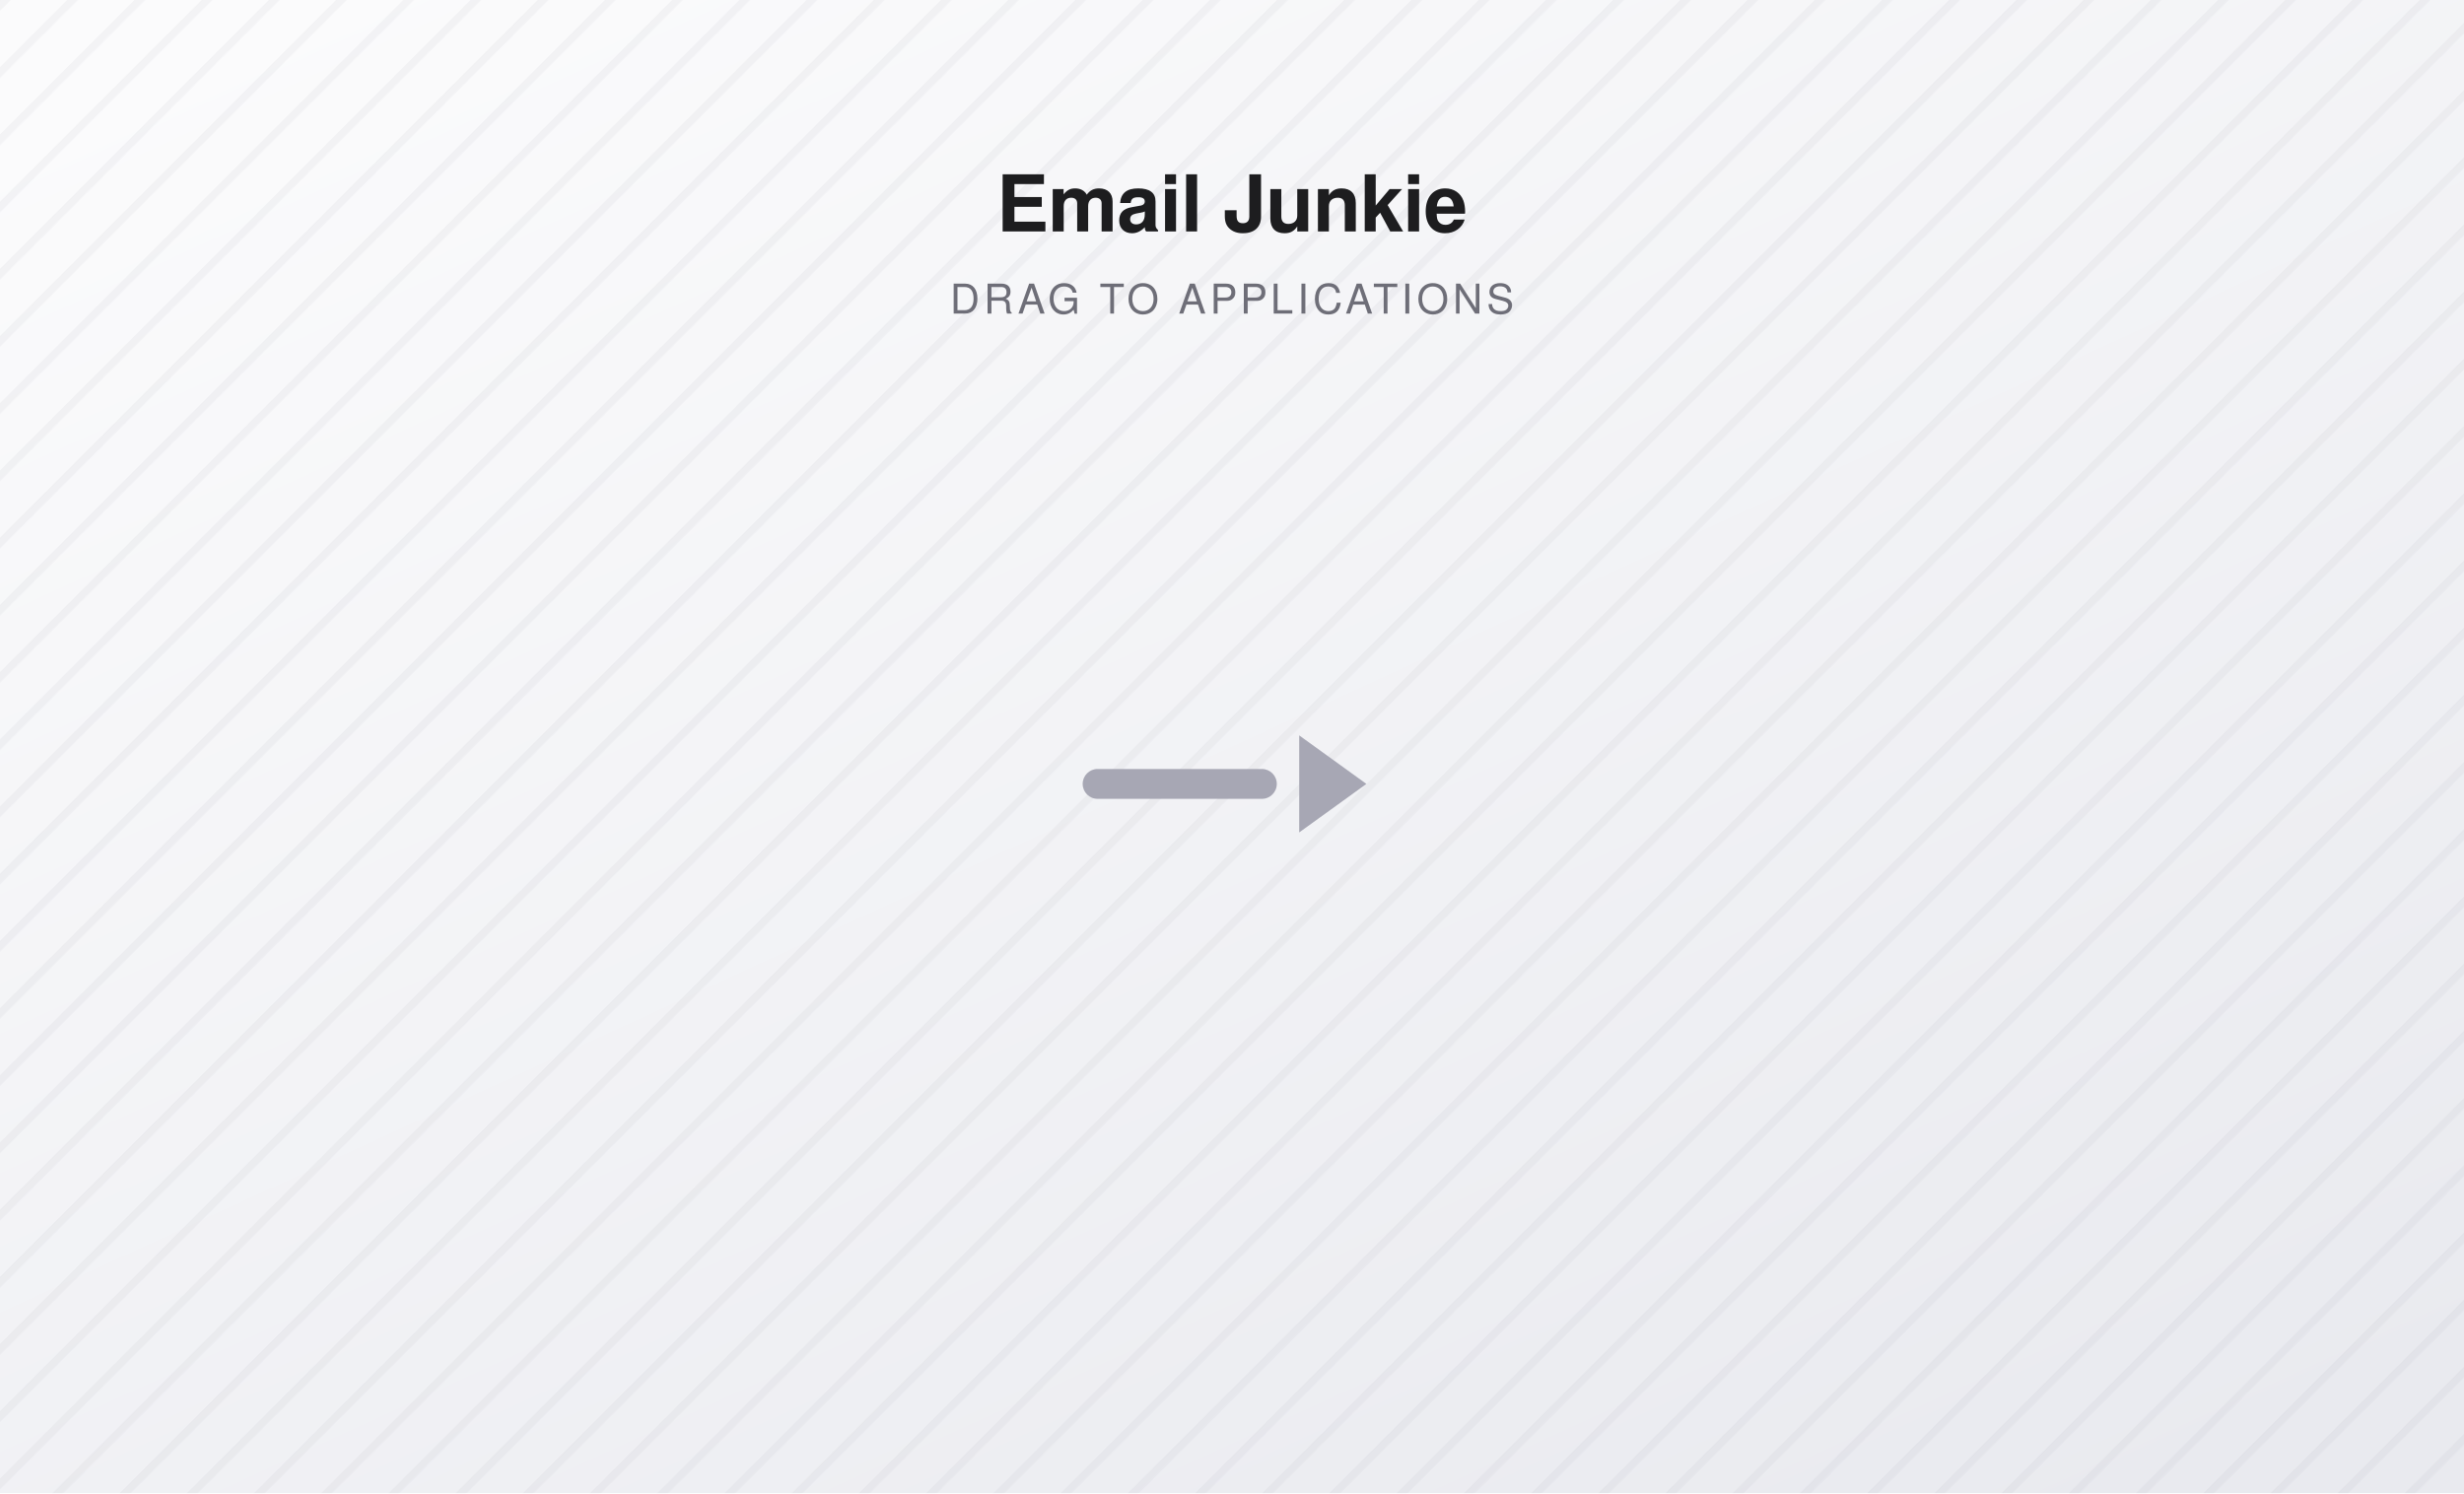
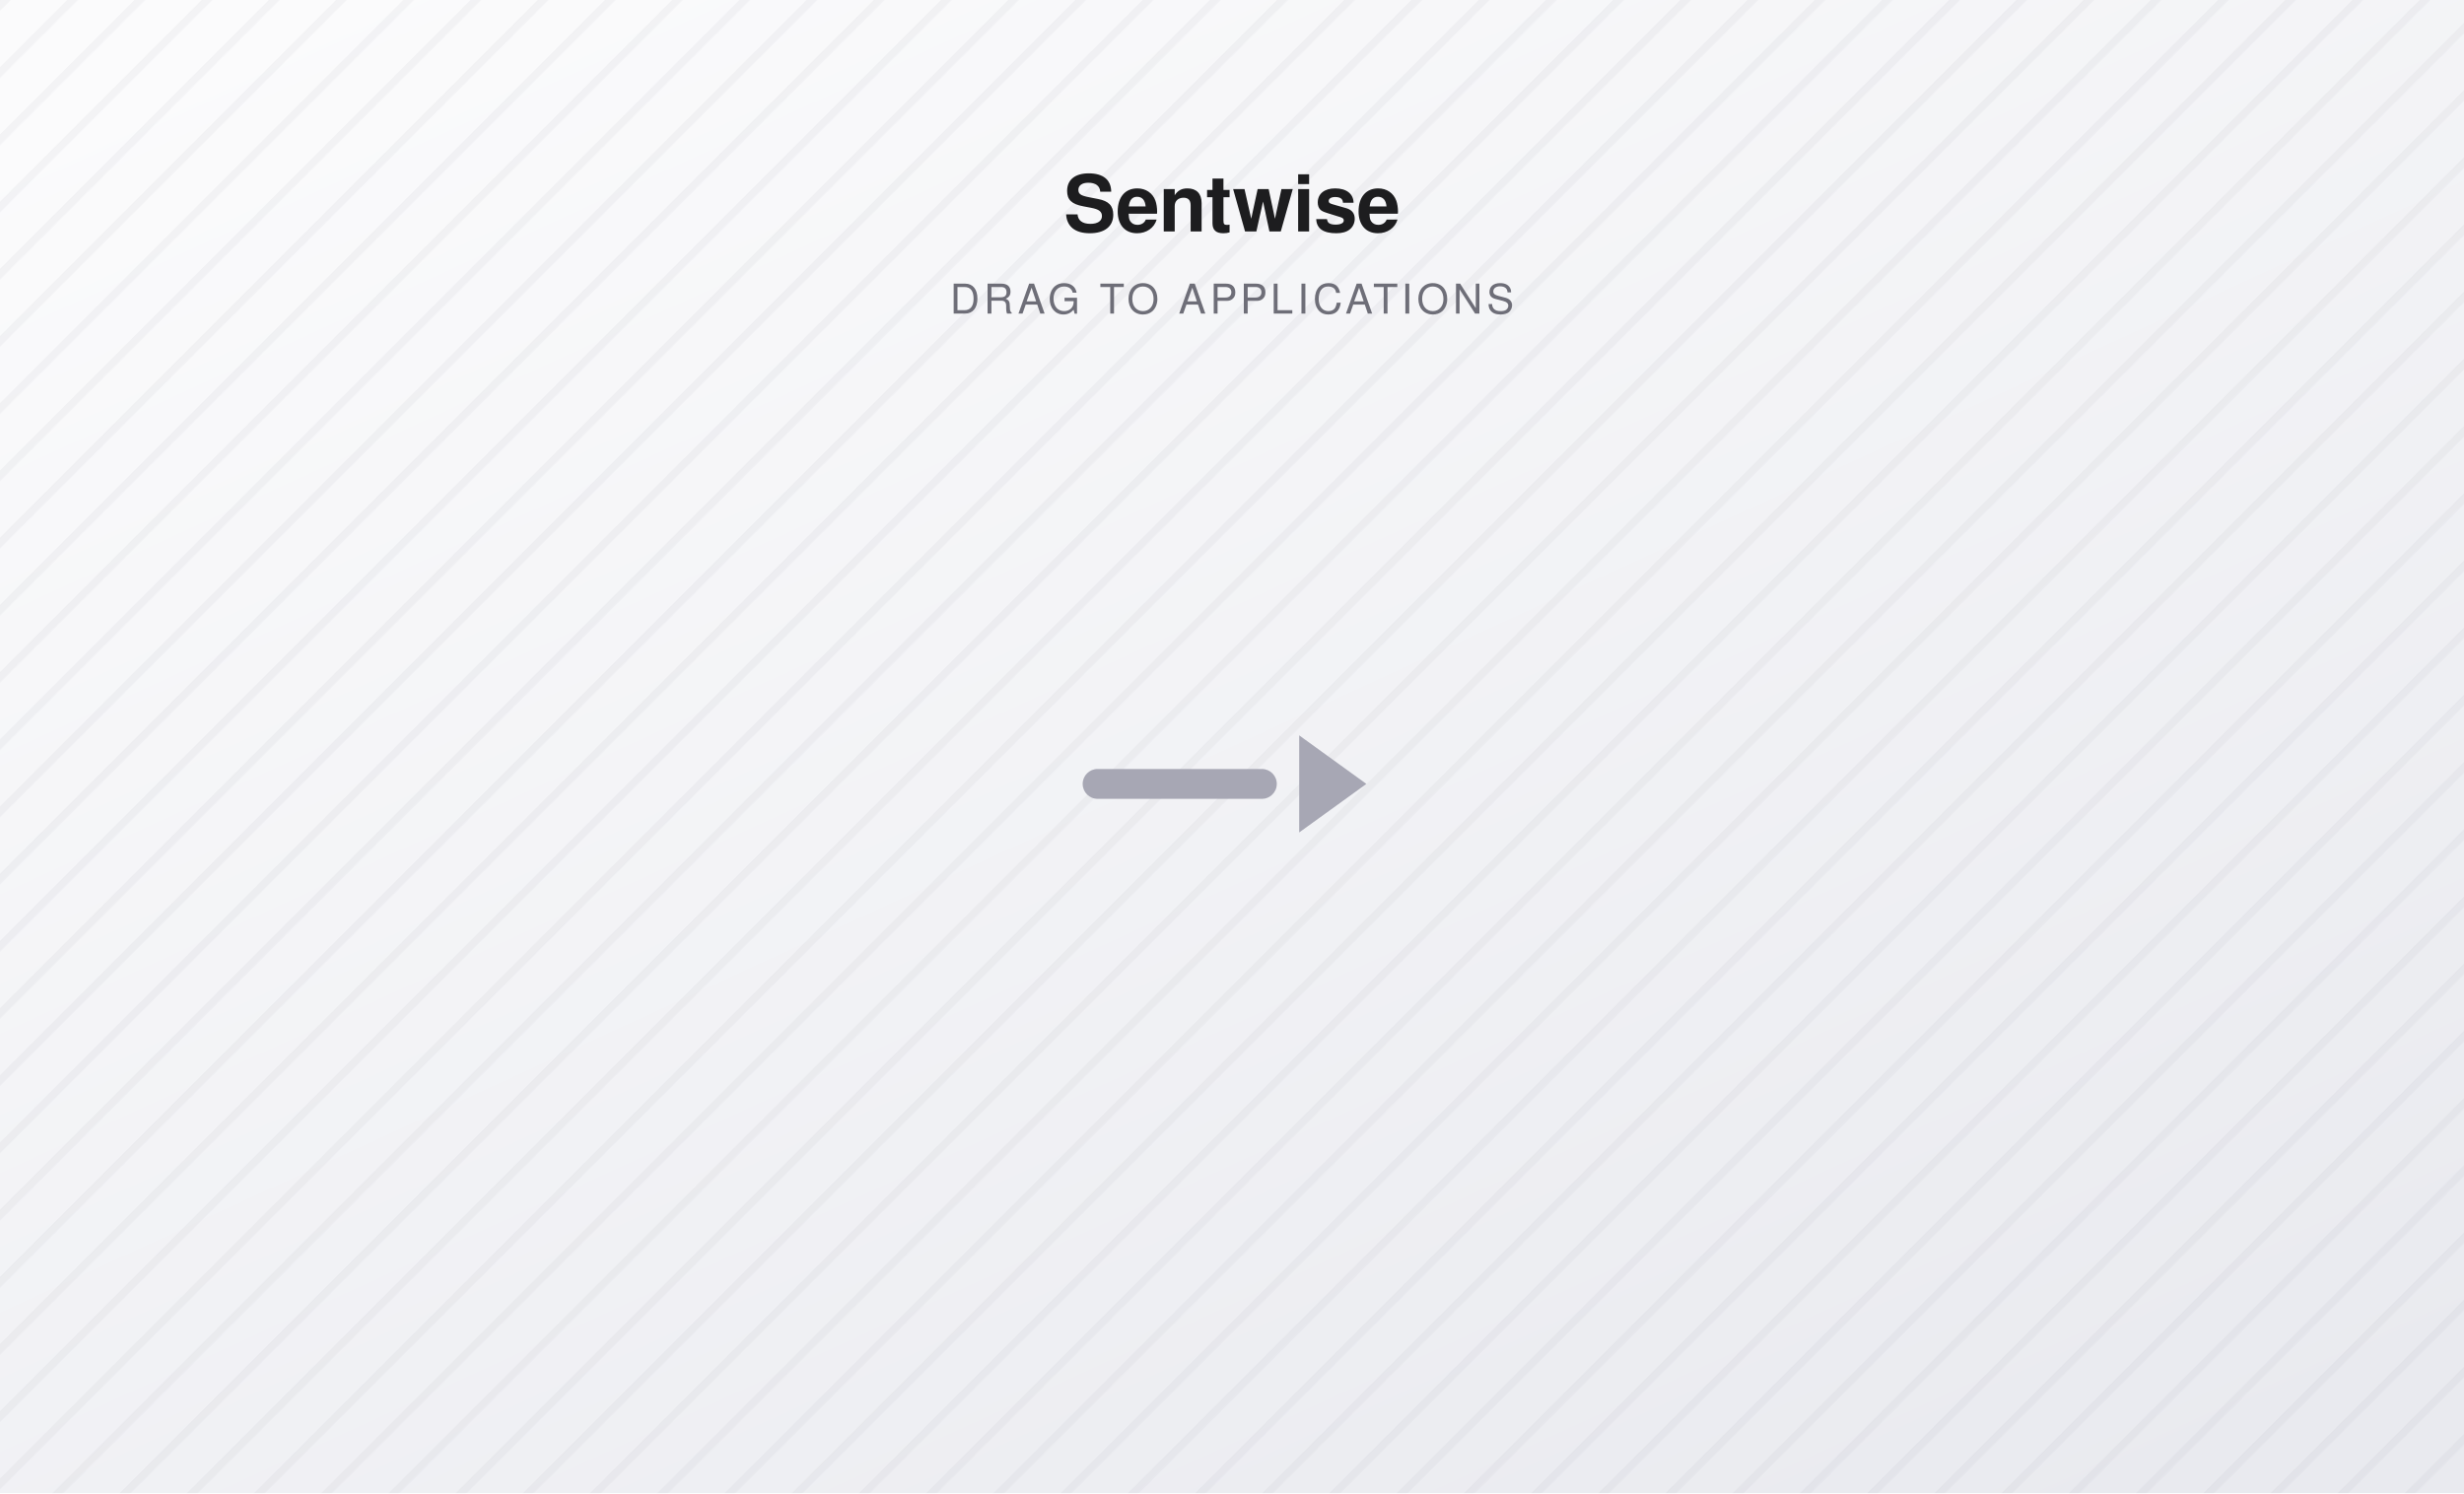
<svg xmlns="http://www.w3.org/2000/svg" width="660" height="400" viewBox="0 0 660 400">
  <defs>
    <linearGradient id="bg" x1="0.12" y1="0" x2="0.88" y2="1">
      <stop offset="0" stop-color="#FBFBFC" />
      <stop offset="1" stop-color="#E9EAEF" />
    </linearGradient>
    <pattern id="weave" width="12.73" height="12.73" patternTransform="rotate(45)" patternUnits="userSpaceOnUse">
      <rect x="0" y="0" width="2" height="12.73" fill="#3C3C5A" opacity="0.045" />
    </pattern>
  </defs>
  <rect width="660" height="400" fill="url(#bg)" />
  <rect width="660" height="400" fill="url(#weave)" />
-   <text x="330" y="62" text-anchor="middle" font-family="-apple-system, SF Pro Display, Helvetica Neue, Helvetica, sans-serif" font-size="21" font-weight="600" letter-spacing="-0.2" fill="#1D1D1F">Email Junkie</text>
+   <text x="330" y="62" text-anchor="middle" font-family="-apple-system, SF Pro Display, Helvetica Neue, Helvetica, sans-serif" font-size="21" font-weight="600" letter-spacing="-0.2" fill="#1D1D1F">Sentwise</text>
  <text x="330" y="84" text-anchor="middle" font-family="-apple-system, SF Pro Text, Helvetica Neue, Helvetica, sans-serif" font-size="11" letter-spacing="1.1" fill="#6E6E78">DRAG TO APPLICATIONS</text>
  <g fill="#A7A7B4">
    <rect x="290" y="206" width="52" height="8" rx="4" />
    <polygon points="348,197 366,210 348,223" />
  </g>
</svg>
